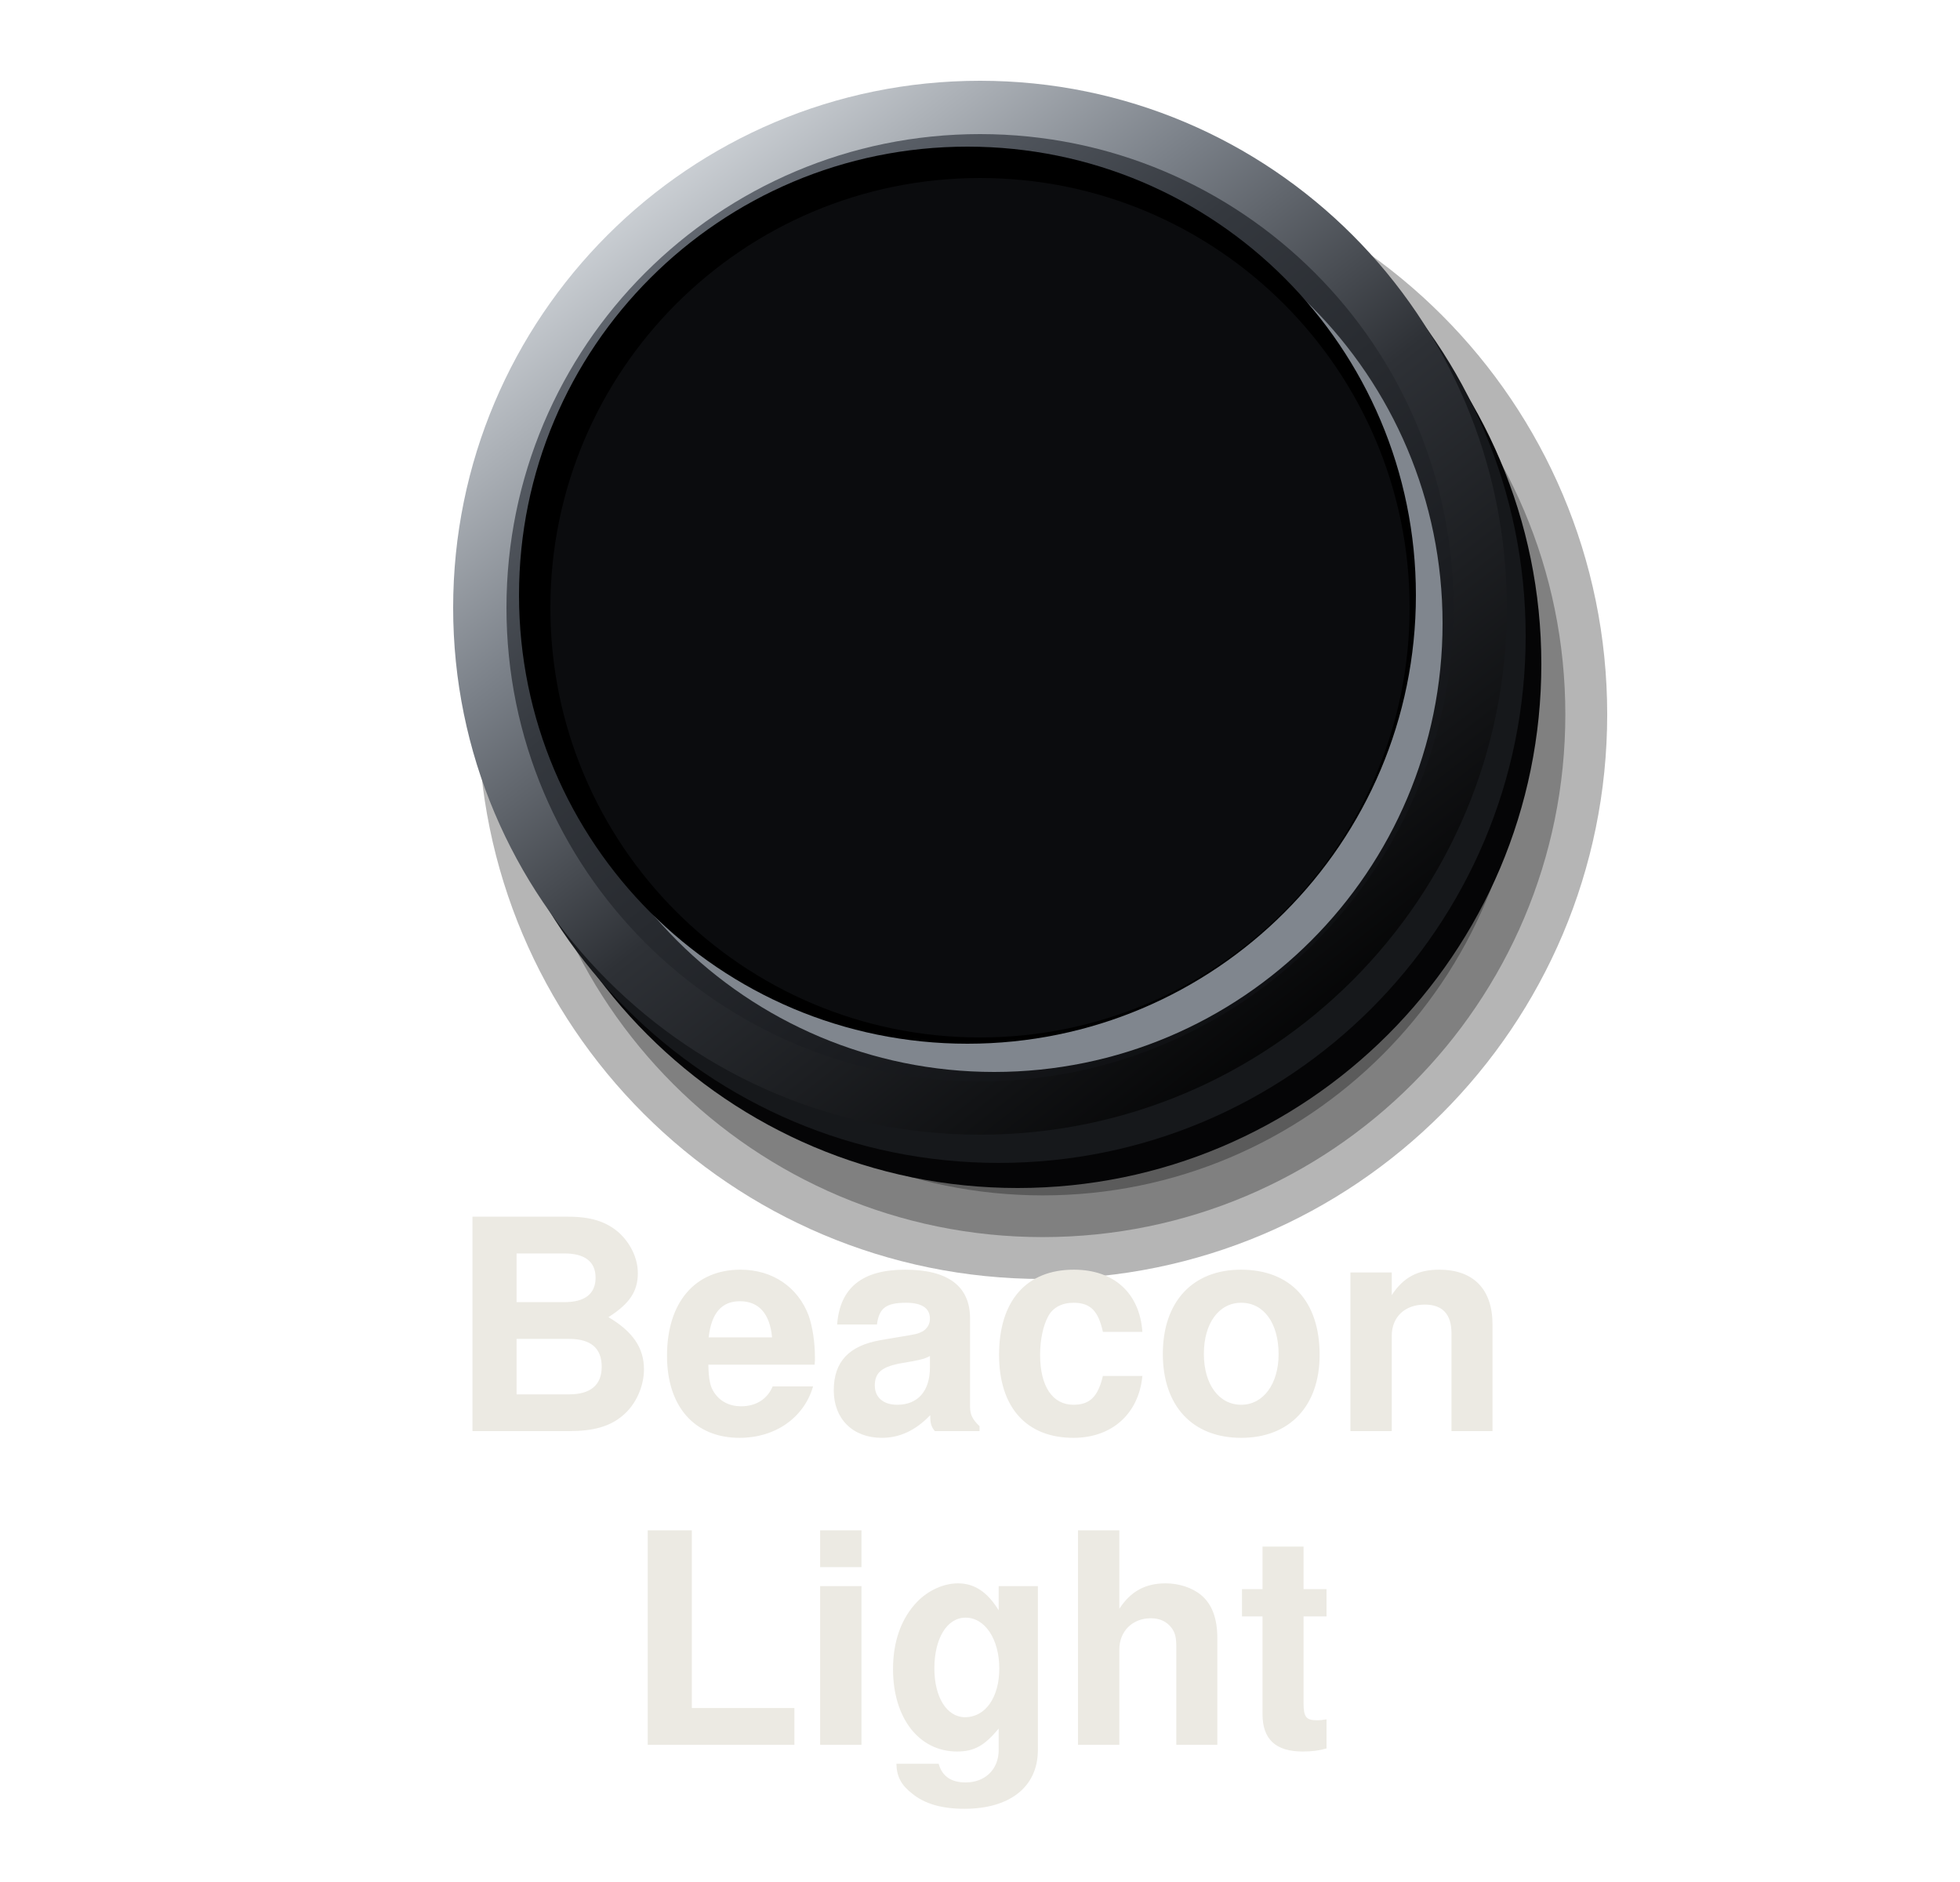
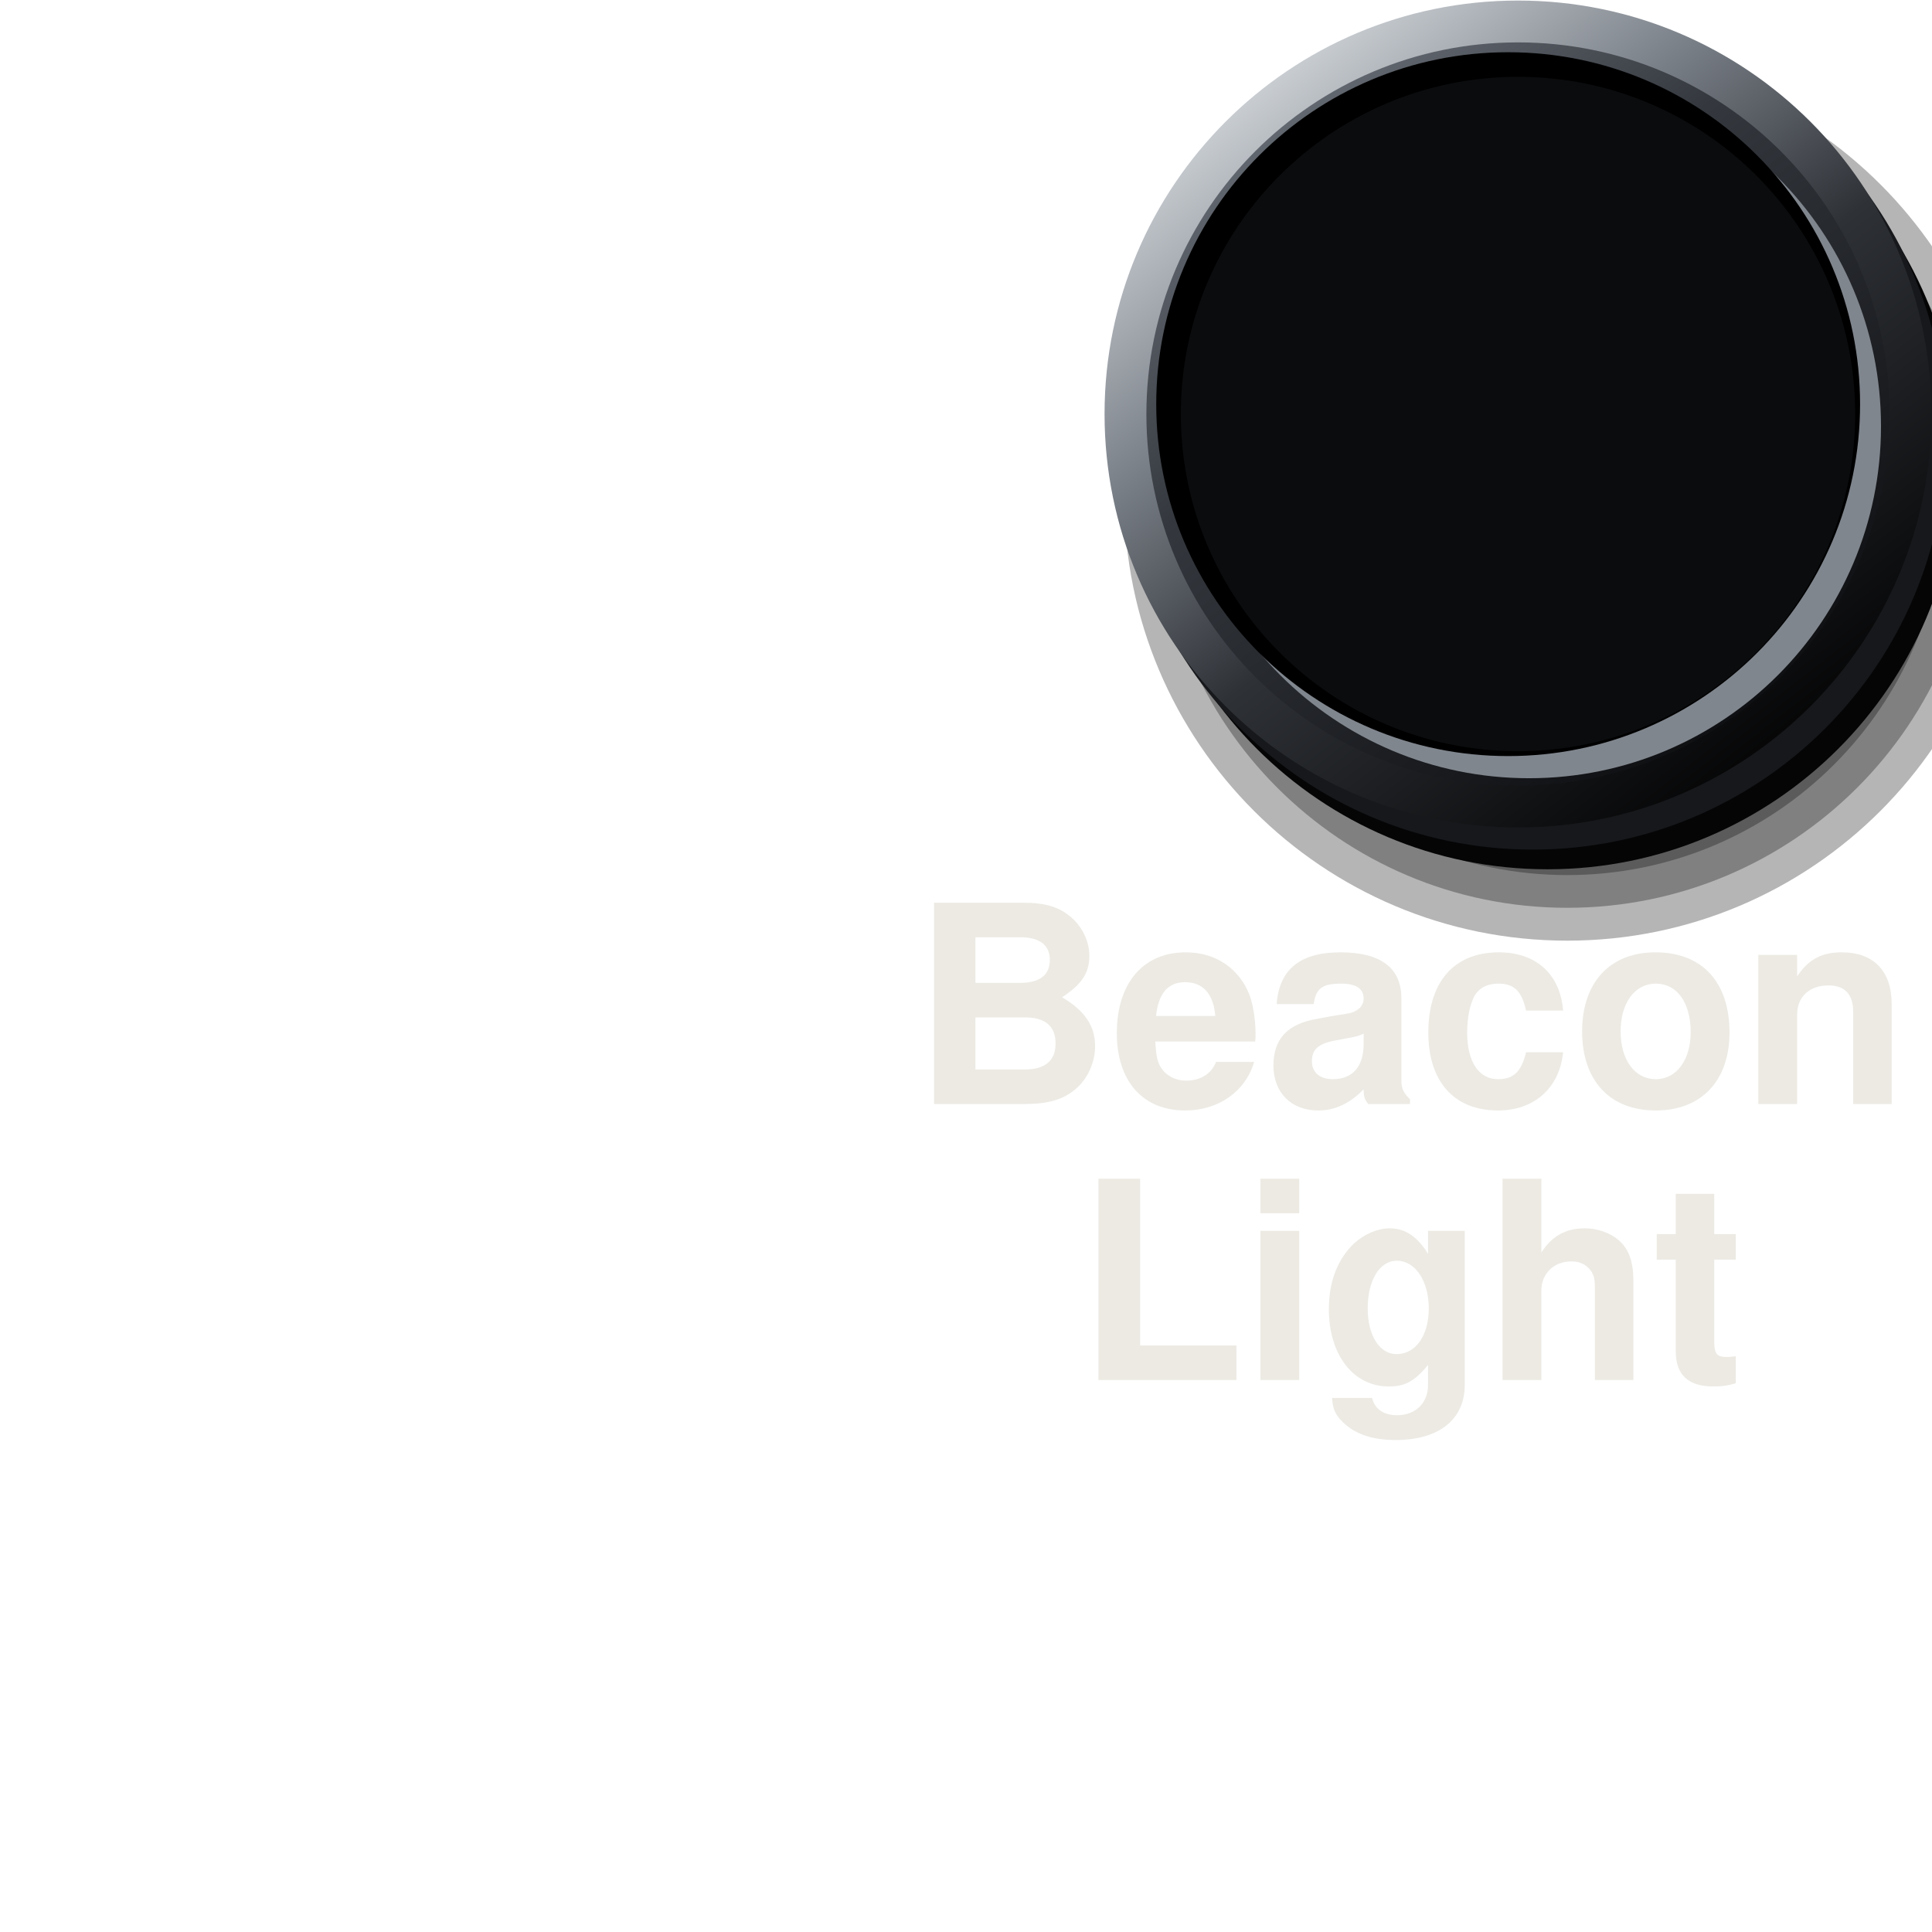
- <svg xmlns="http://www.w3.org/2000/svg" viewBox="0 0 100 96" width="100" height="96">
+ <svg xmlns="http://www.w3.org/2000/svg" viewBox="0 0 84 84" width="84" height="84">
  <defs>
    <linearGradient id="a" x1="0.15" y1="0.05" x2="0.85" y2="0.95">
      <stop offset="0" stop-color="#6B717A" />
      <stop offset="0.35" stop-color="#34383E" />
      <stop offset="0.72" stop-color="#1C1E22" />
      <stop offset="1" stop-color="#0B0C0E" />
    </linearGradient>
    <linearGradient id="b" x1="0.15" y1="0.05" x2="0.85" y2="0.95">
      <stop offset="0" stop-color="#DDE1E5" />
      <stop offset="0.3" stop-color="#7A8088" />
      <stop offset="0.55" stop-color="#2E3136" />
      <stop offset="1" stop-color="#000" />
    </linearGradient>
  </defs>
-   <g transform="translate(16.4 -7.4) scale(0.8)">
-     <circle cx="46" cy="54.8" r="36" fill="#000" fill-opacity="0.29" />
-     <circle cx="46" cy="54.8" r="33.33" fill="#000" fill-opacity="0.29" />
-     <circle cx="46" cy="54.8" r="30.67" fill="#000" fill-opacity="0.29" />
-     <circle cx="46" cy="54.8" r="28" fill="#000" fill-opacity="0.29" />
-     <circle cx="44.4" cy="51.6" r="33.4" fill="#050506" />
-     <circle cx="43.2" cy="49.8" r="33.6" fill="#16181B" />
-     <circle cx="42" cy="48" r="33.6" fill="url(#b)" />
-     <circle cx="42" cy="48" r="30.2" fill="url(#a)" />
-     <circle cx="42.9" cy="49" r="28.6" fill="#80868E" />
-     <circle cx="41.2" cy="47.2" r="28.6" fill="#000" />
-     <circle cx="42" cy="48" r="27.4" fill="#0B0C0E" />
+   <g data-knob="33.6" transform="translate(66 18) scale(0.535)">
+     <g transform="translate(-42 -48)">
+       <circle cx="46" cy="54.8" r="36" fill="#000" fill-opacity="0.29" />
+       <circle cx="46" cy="54.8" r="33.33" fill="#000" fill-opacity="0.29" />
+       <circle cx="46" cy="54.8" r="30.67" fill="#000" fill-opacity="0.29" />
+       <circle cx="46" cy="54.8" r="28" fill="#000" fill-opacity="0.29" />
+       <circle cx="44.4" cy="51.6" r="33.4" fill="#050506" />
+       <circle cx="43.2" cy="49.8" r="33.6" fill="#16181B" />
+       <circle cx="42" cy="48" r="33.6" fill="url(#b)" />
+       <circle cx="42" cy="48" r="30.2" fill="url(#a)" />
+       <circle cx="42.9" cy="49" r="28.6" fill="#80868E" />
+       <circle cx="41.2" cy="47.2" r="28.6" fill="#000" />
+       <circle cx="42" cy="48" r="27.4" fill="#0B0C0E" />
+     </g>
  </g>
-   <text x="50" y="73" font-size="15" font-family="Helvetica, Arial, sans-serif" font-weight="bold" fill="#ECEAE3" text-anchor="middle" data-lettering="secondary">Beacon</text>
-   <text x="50" y="89" font-size="15" font-family="Helvetica, Arial, sans-serif" font-weight="bold" fill="#ECEAE3" text-anchor="middle" data-lettering="secondary">Light</text>
+   <text x="61.33" y="48" font-size="12" font-family="Helvetica, Arial, sans-serif" font-weight="bold" fill="#ECEAE3" text-anchor="middle" data-lettering="secondary">Beacon</text>
+   <text x="61.33" y="60" font-size="12" font-family="Helvetica, Arial, sans-serif" font-weight="bold" fill="#ECEAE3" text-anchor="middle" data-lettering="secondary">Light</text>
</svg>
